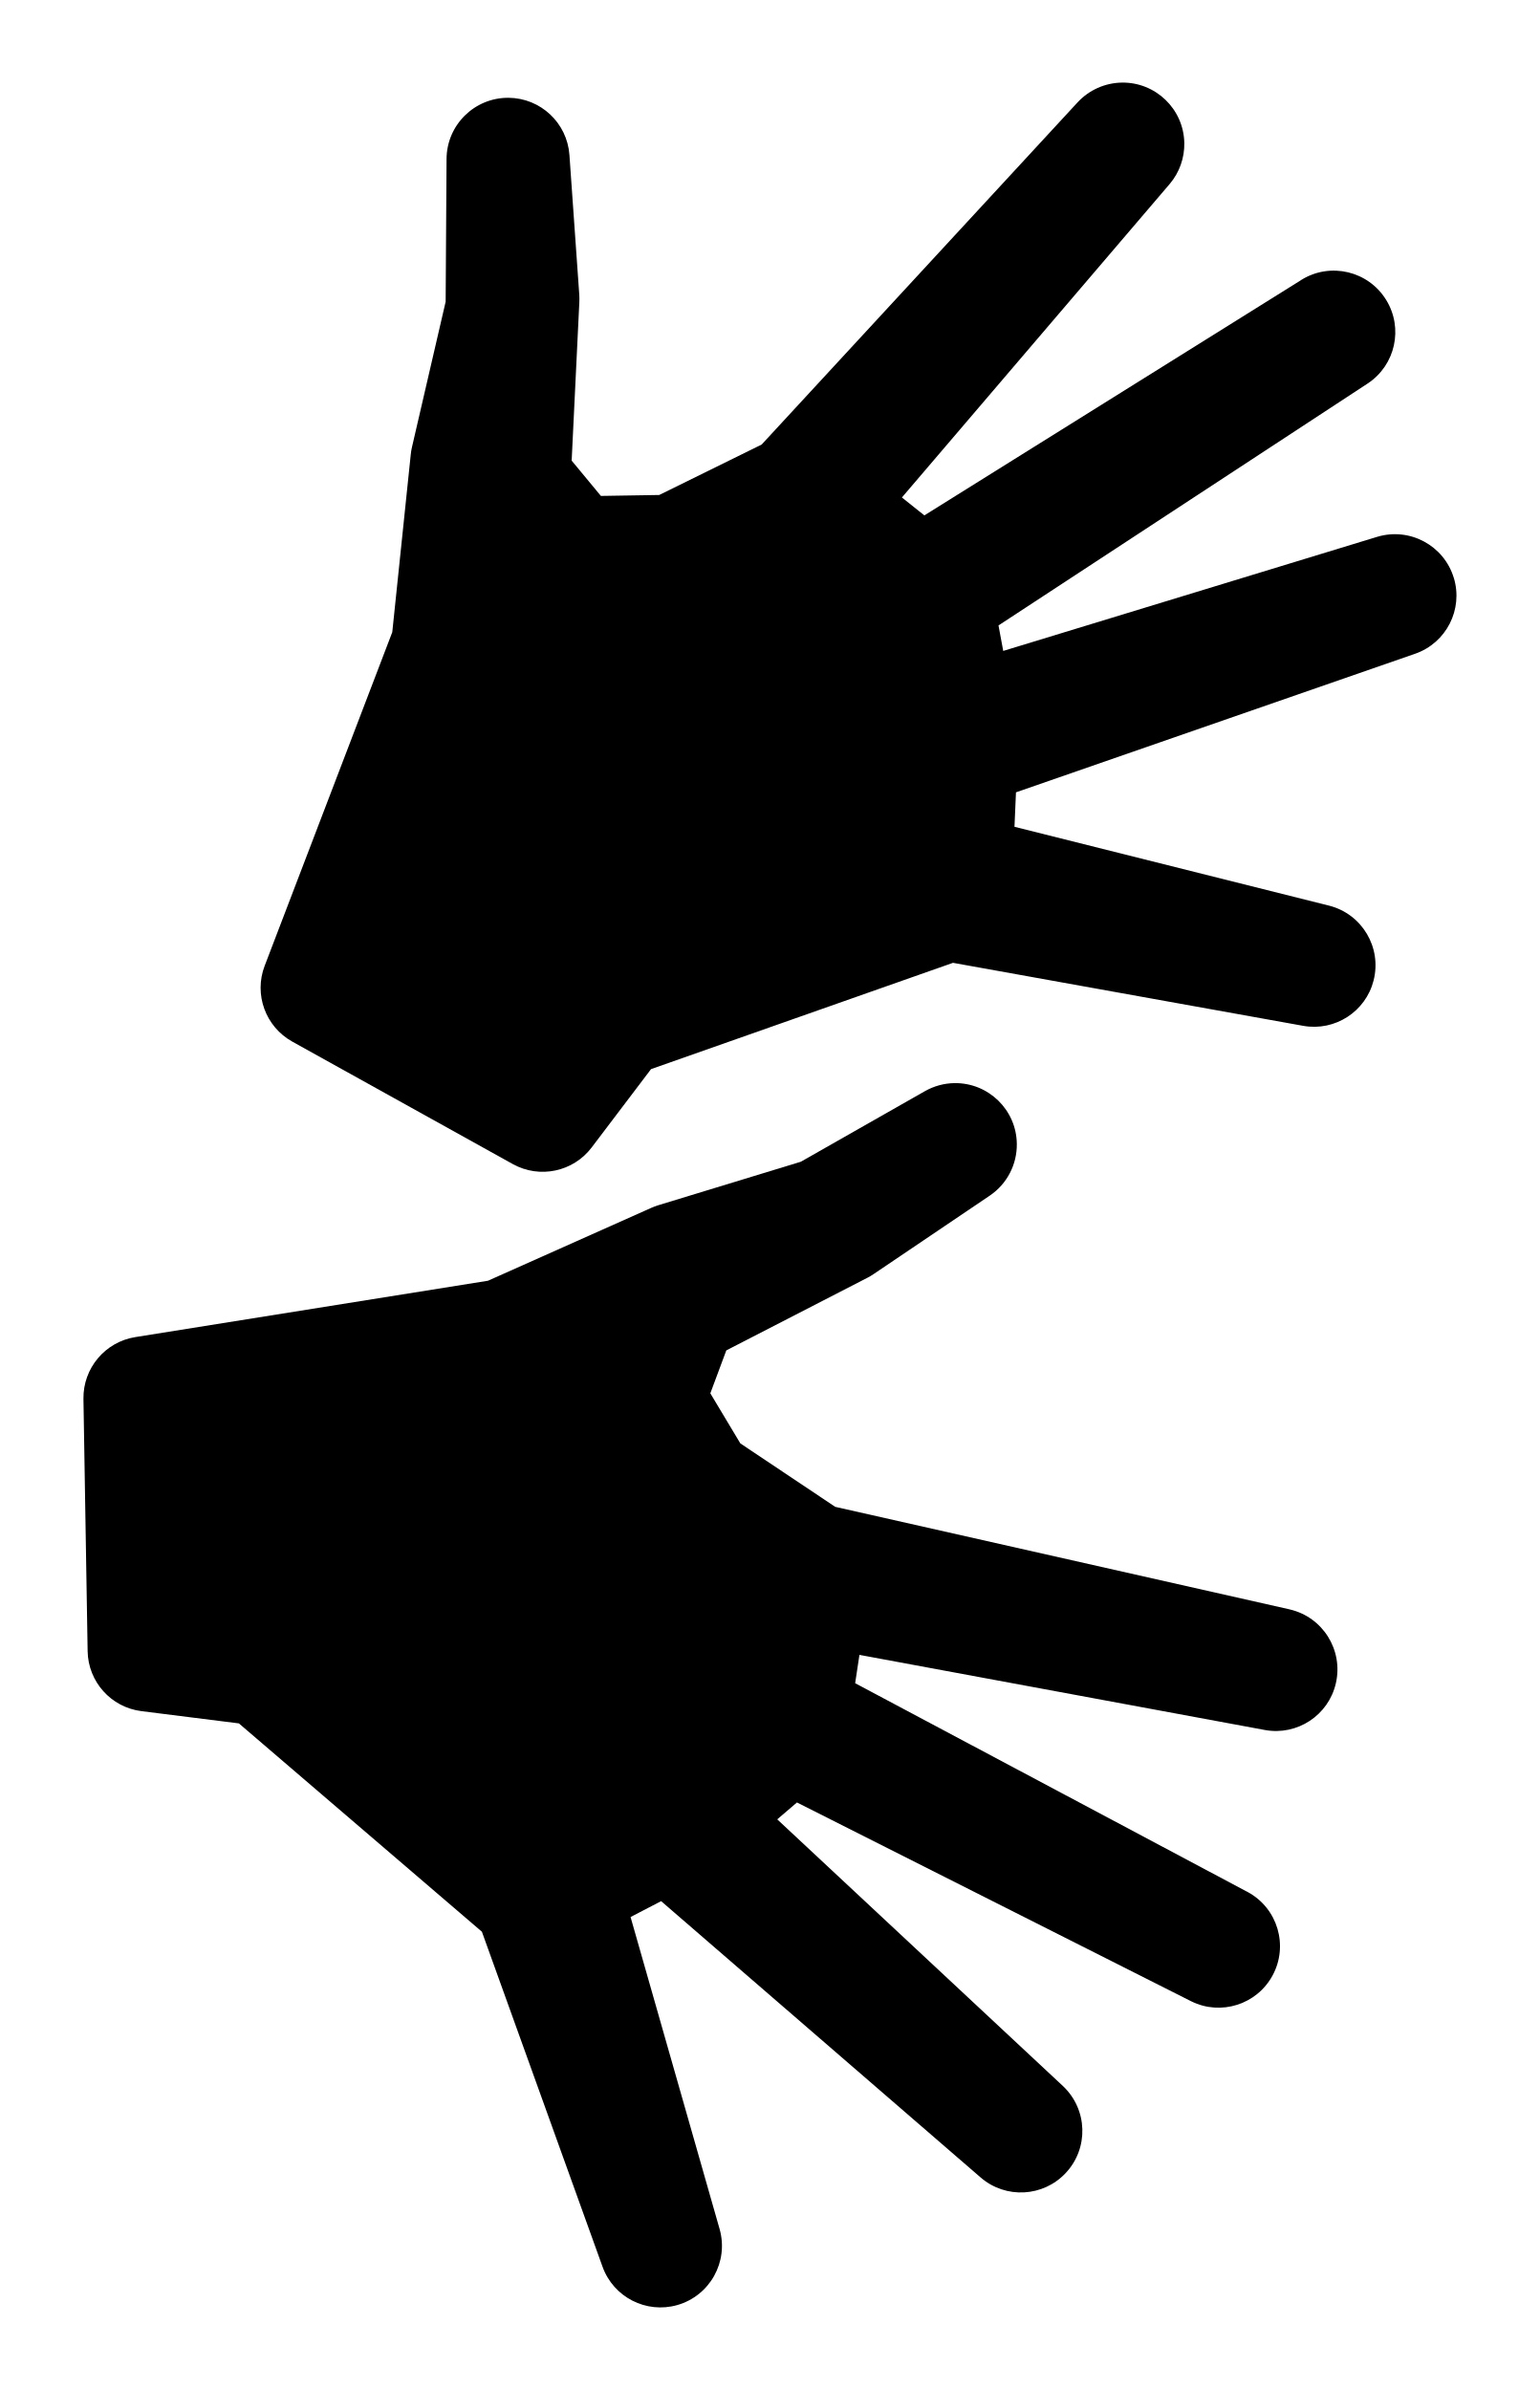
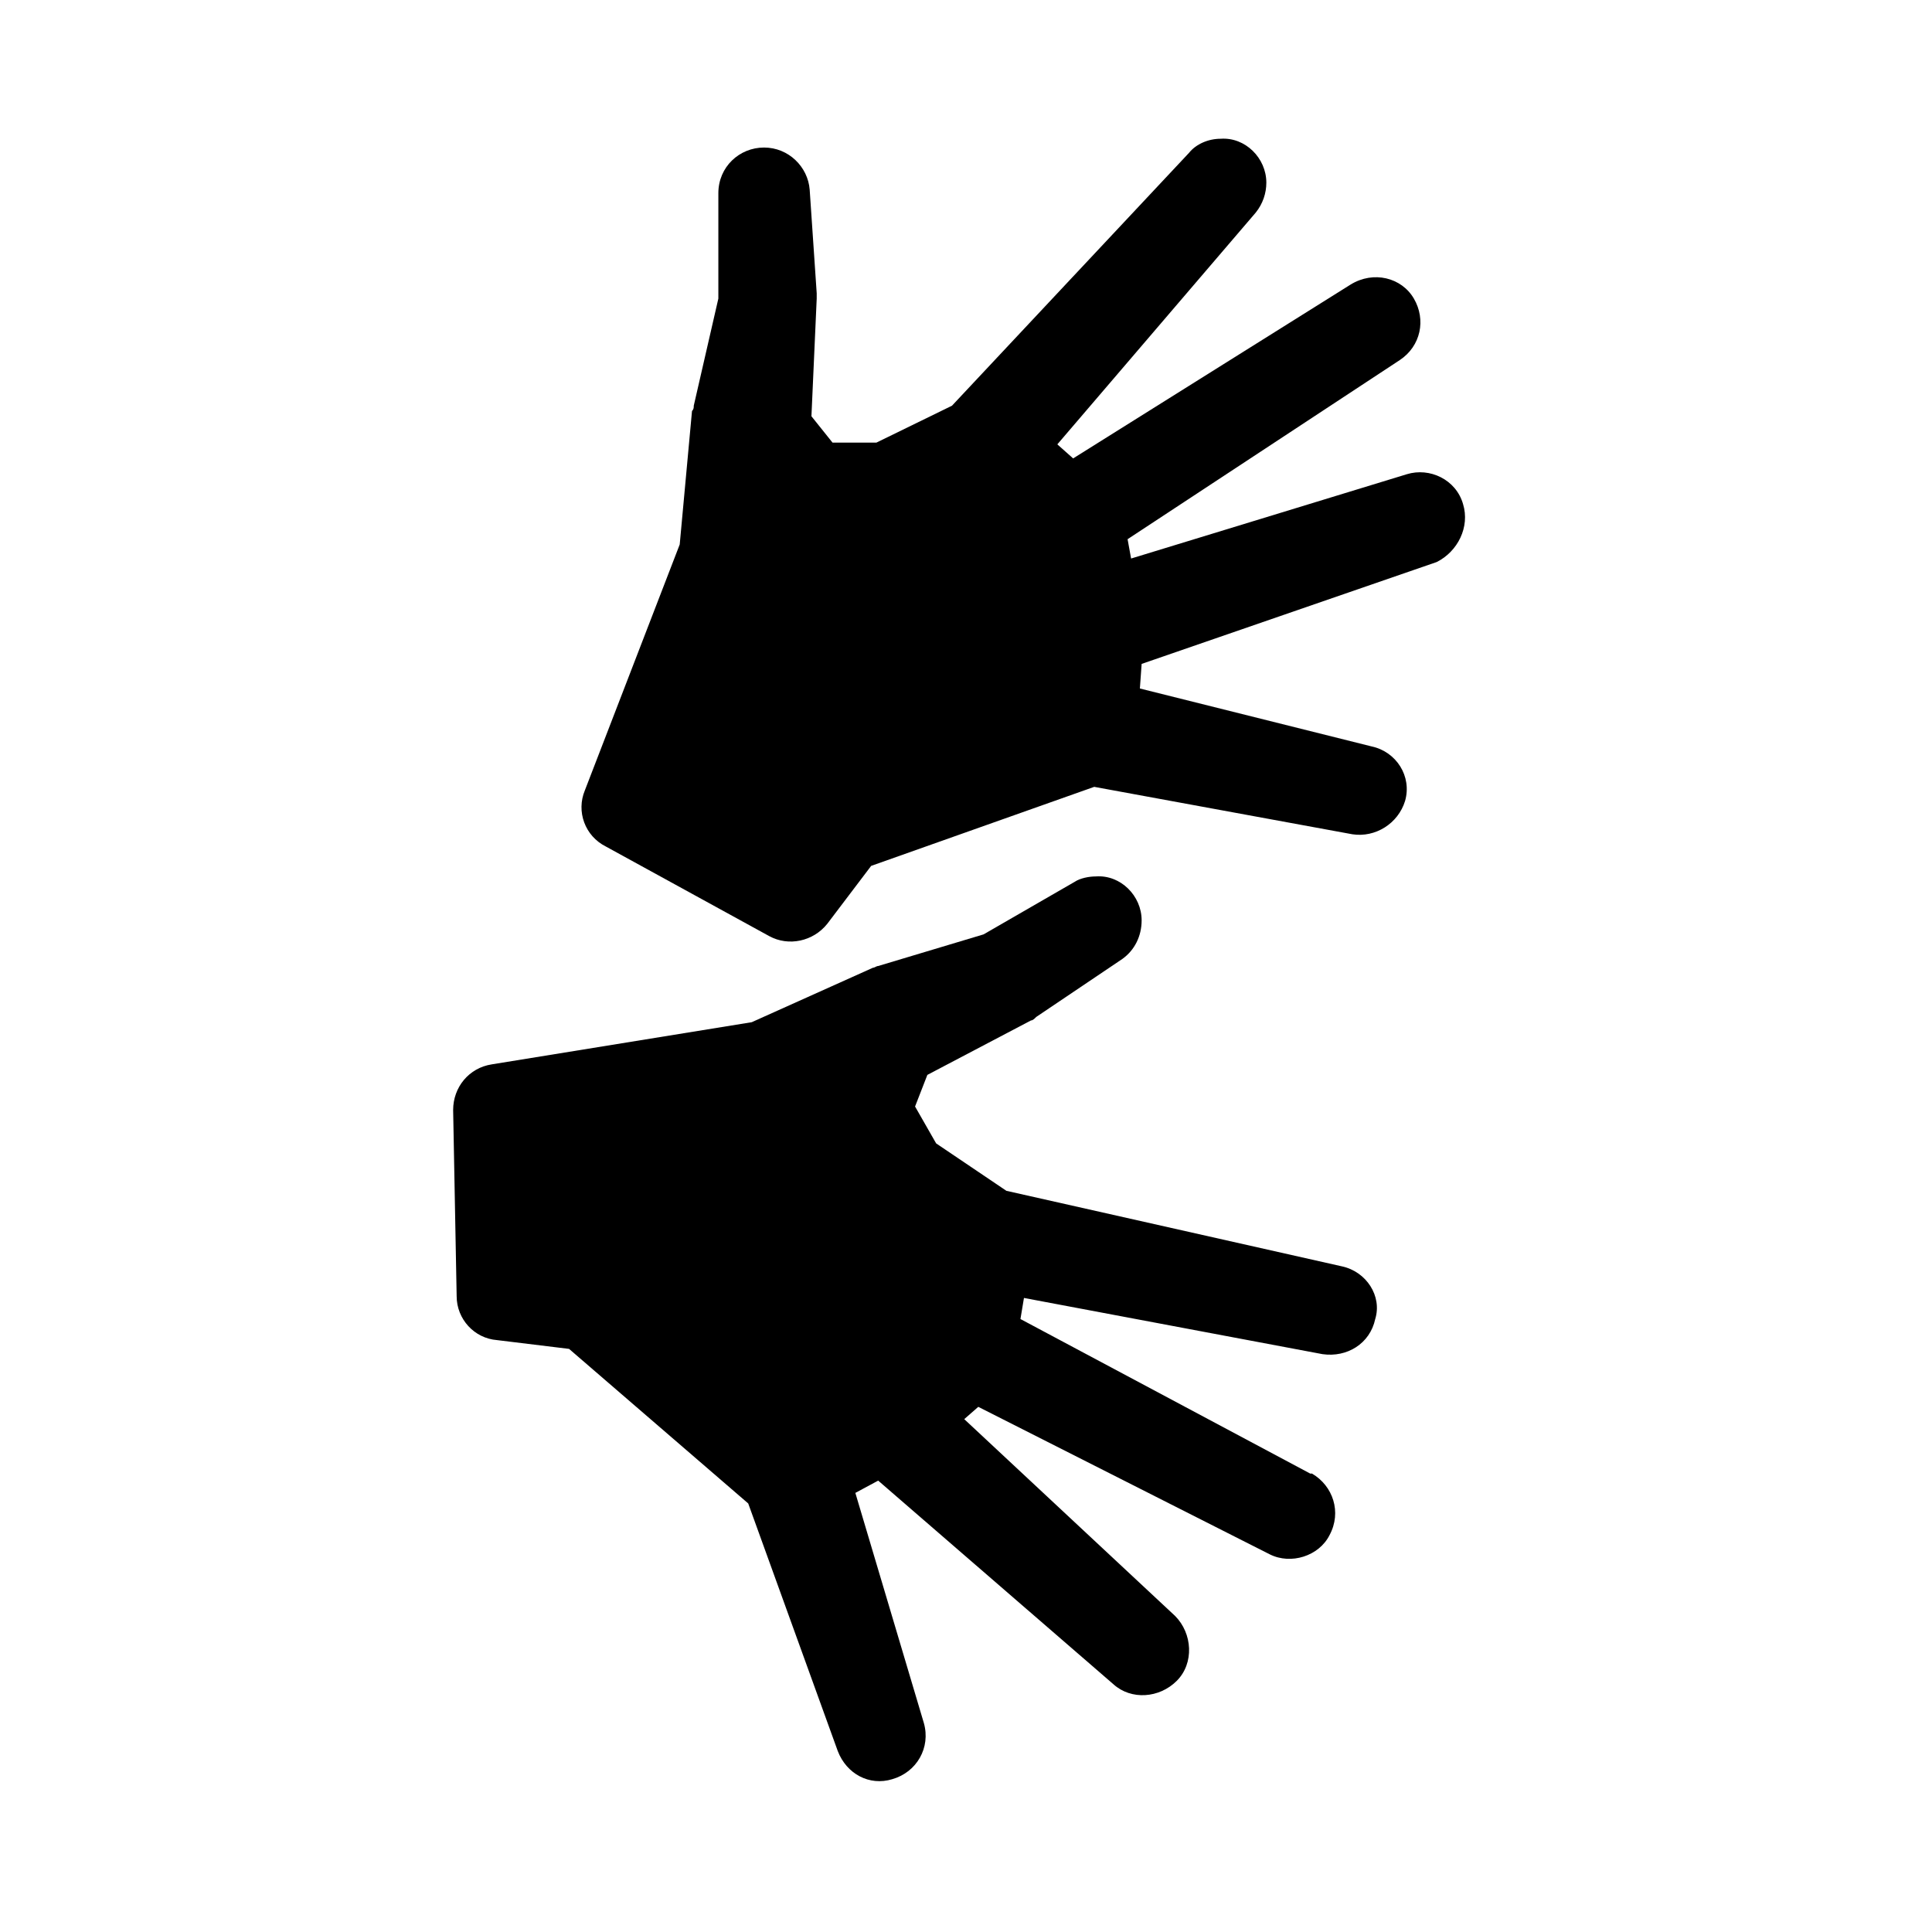
- <svg xmlns="http://www.w3.org/2000/svg" id="ds44-icons" viewBox="0 0 309.29 480">
-   <path d="m292,116.07c-1.97-6.53-8.87-10.23-15.41-8.25l-75.09,22.91-.95-5.12,74.18-48.61c5.55-3.69,7.18-11.1,3.68-16.77-3.58-5.81-11.19-7.62-17-4.04l-.22.15-75.53,47.17-4.51-3.6,53.8-62.98c1.95-2.3,2.98-5.23,2.92-8.24-.14-6.82-5.79-12.24-12.61-12.1-3.34.07-6.51,1.49-8.79,3.93l-63.49,68.76-20.57,10.13-11.72.19-5.87-7.09,1.54-31.83c.02-.49.02-.98-.01-1.47l-1.98-28.1c-.46-6.43-5.79-11.42-12.23-11.47-6.82-.05-12.4,5.44-12.45,12.26l-.18,28.69-6.76,29.19c-.12.5-.2,1-.25,1.51l-3.71,35.67-25.63,67.01c-2.2,5.75.17,12.23,5.54,15.22l44.3,24.6c5.38,2.98,12.13,1.56,15.84-3.34l11.92-15.73,60.65-21.35,70.37,12.66c6.37,1.12,12.52-2.86,14.11-9.12,1.68-6.61-2.31-13.34-8.93-15.02l-63.2-15.84.3-6.92,80.19-27.84c6.25-2.18,9.67-8.9,7.75-15.24Z" />
-   <path d="m259.06,323.23l-91.3-20.6-19.06-12.74-6.03-10.06,3.21-8.62,28.33-14.58c.44-.23.85-.47,1.26-.75l23.35-15.77c3.44-2.34,5.47-6.24,5.41-10.4-.09-6.82-5.71-12.28-12.53-12.18-2.07.03-4.09.58-5.9,1.6l-24.95,14.19-28.65,8.74c-.49.15-.97.33-1.43.54l-32.76,14.62-70.84,11.32c-6.07.97-10.5,6.26-10.41,12.4l.84,50.67c.1,6.15,4.71,11.29,10.81,12.05l19.57,2.46,48.81,41.84,24.23,67.28c2.2,6.12,8.77,9.48,15.02,7.7,6.56-1.88,10.36-8.71,8.49-15.28l-17.88-62.65,6.14-3.19,64.2,55.52c5.01,4.31,12.53,3.91,17.05-.91,4.68-4.97,4.43-12.79-.54-17.47l-57.39-53.57,3.96-3.39,79.2,39.94c5.95,2.94,13.16.65,16.32-5.18,3.26-6,1.03-13.5-4.96-16.76l-.24-.13h-.02s-78.61-41.82-78.61-41.82l.86-5.69,81.45,15.09c6.49,1.18,12.77-2.96,14.24-9.39,1.53-6.66-2.62-13.3-9.27-14.83Z" />
+ <svg xmlns="http://www.w3.org/2000/svg" version="1.1" id="ds44-icons" x="0px" y="0px" viewBox="0 0 110 110" style="enable-background:new 0 0 110 110;" xml:space="preserve">
+   <path d="M83.3,28.7c-0.4-1.4-1.9-2.1-3.2-1.7l-15.7,4.8l-0.2-1.1l15.5-10.2c1.2-0.8,1.5-2.3,0.8-3.5c-0.7-1.2-2.3-1.6-3.6-0.8l0,0  l-15.8,9.9l-0.9-0.8l11.3-13.2c0.4-0.5,0.6-1.1,0.6-1.7c0-1.4-1.2-2.6-2.6-2.5c-0.7,0-1.4,0.3-1.8,0.8L54.2,23.1l-4.3,2.1l-2.5,0  l-1.2-1.5l0.3-6.7c0-0.1,0-0.2,0-0.3l-0.4-5.9c-0.1-1.3-1.2-2.4-2.6-2.4c-1.4,0-2.6,1.1-2.6,2.6l0,6l-1.4,6.1c0,0.1,0,0.2-0.1,0.3  L38.7,31l-5.4,14c-0.5,1.2,0,2.6,1.2,3.2l9.3,5.1c1.1,0.6,2.5,0.3,3.3-0.7l2.5-3.3l12.7-4.5L77,47.5c1.3,0.2,2.6-0.6,3-1.9  c0.4-1.4-0.5-2.8-1.9-3.1l-13.2-3.3l0.1-1.4l16.8-5.8C83,31.4,83.7,30,83.3,28.7L83.3,28.7z" />
+   <path d="M76.4,72.1l-19.1-4.3l-4-2.7L52.1,63l0.7-1.8l5.9-3.1c0.1,0,0.2-0.1,0.3-0.2l4.9-3.3c0.7-0.5,1.1-1.3,1.1-2.2  c0-1.4-1.2-2.6-2.6-2.5c-0.4,0-0.9,0.1-1.2,0.3l-5.2,3l-6,1.8c-0.1,0-0.2,0.1-0.3,0.1l-6.9,3.1l-14.8,2.4c-1.3,0.2-2.2,1.3-2.2,2.6  l0.2,10.6c0,1.3,1,2.4,2.3,2.5l4.1,0.5l10.2,8.8l5.1,14.1c0.5,1.3,1.8,2,3.1,1.6c1.4-0.4,2.2-1.8,1.8-3.2L48.7,85l1.3-0.7l13.4,11.6  c1,0.9,2.6,0.8,3.6-0.2c1-1,0.9-2.7-0.1-3.7l-12-11.2l0.8-0.7l16.6,8.4c1.2,0.6,2.8,0.1,3.4-1.1c0.7-1.3,0.2-2.8-1-3.5l-0.1,0h0  l-16.5-8.8l0.2-1.2l17,3.2c1.4,0.2,2.7-0.6,3-2C78.7,73.8,77.8,72.4,76.4,72.1L76.4,72.1z" />
</svg>
